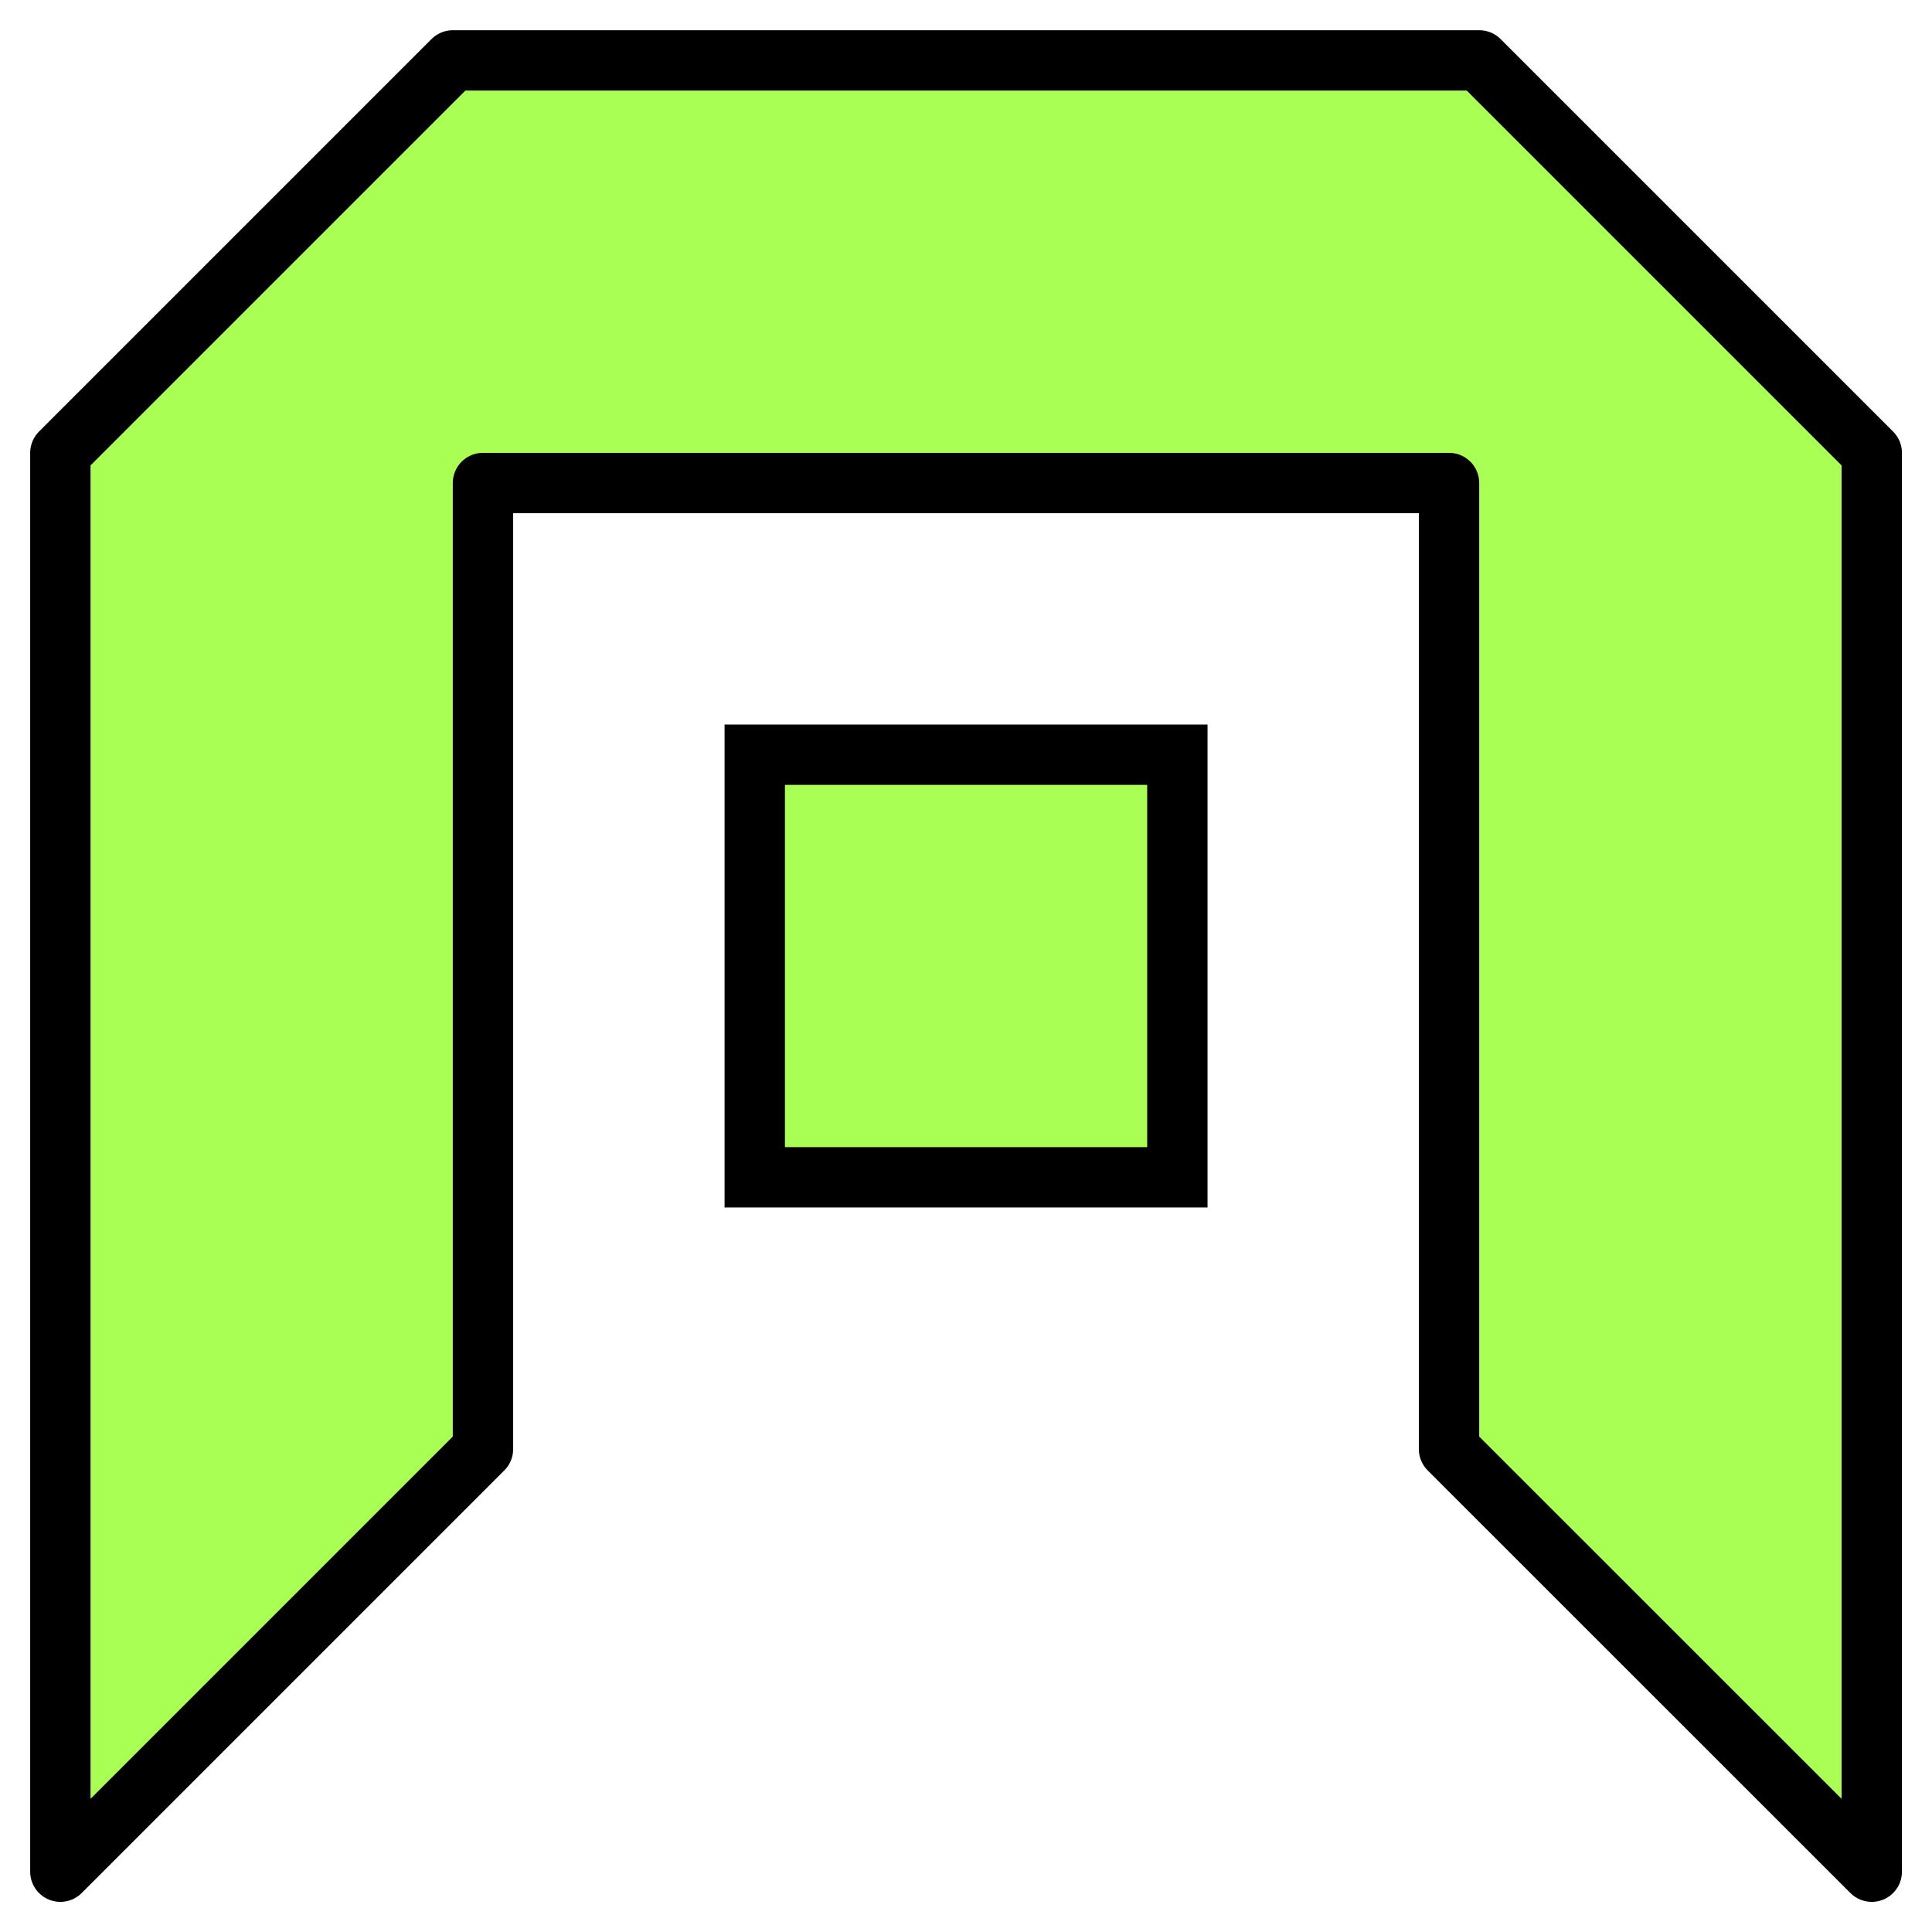
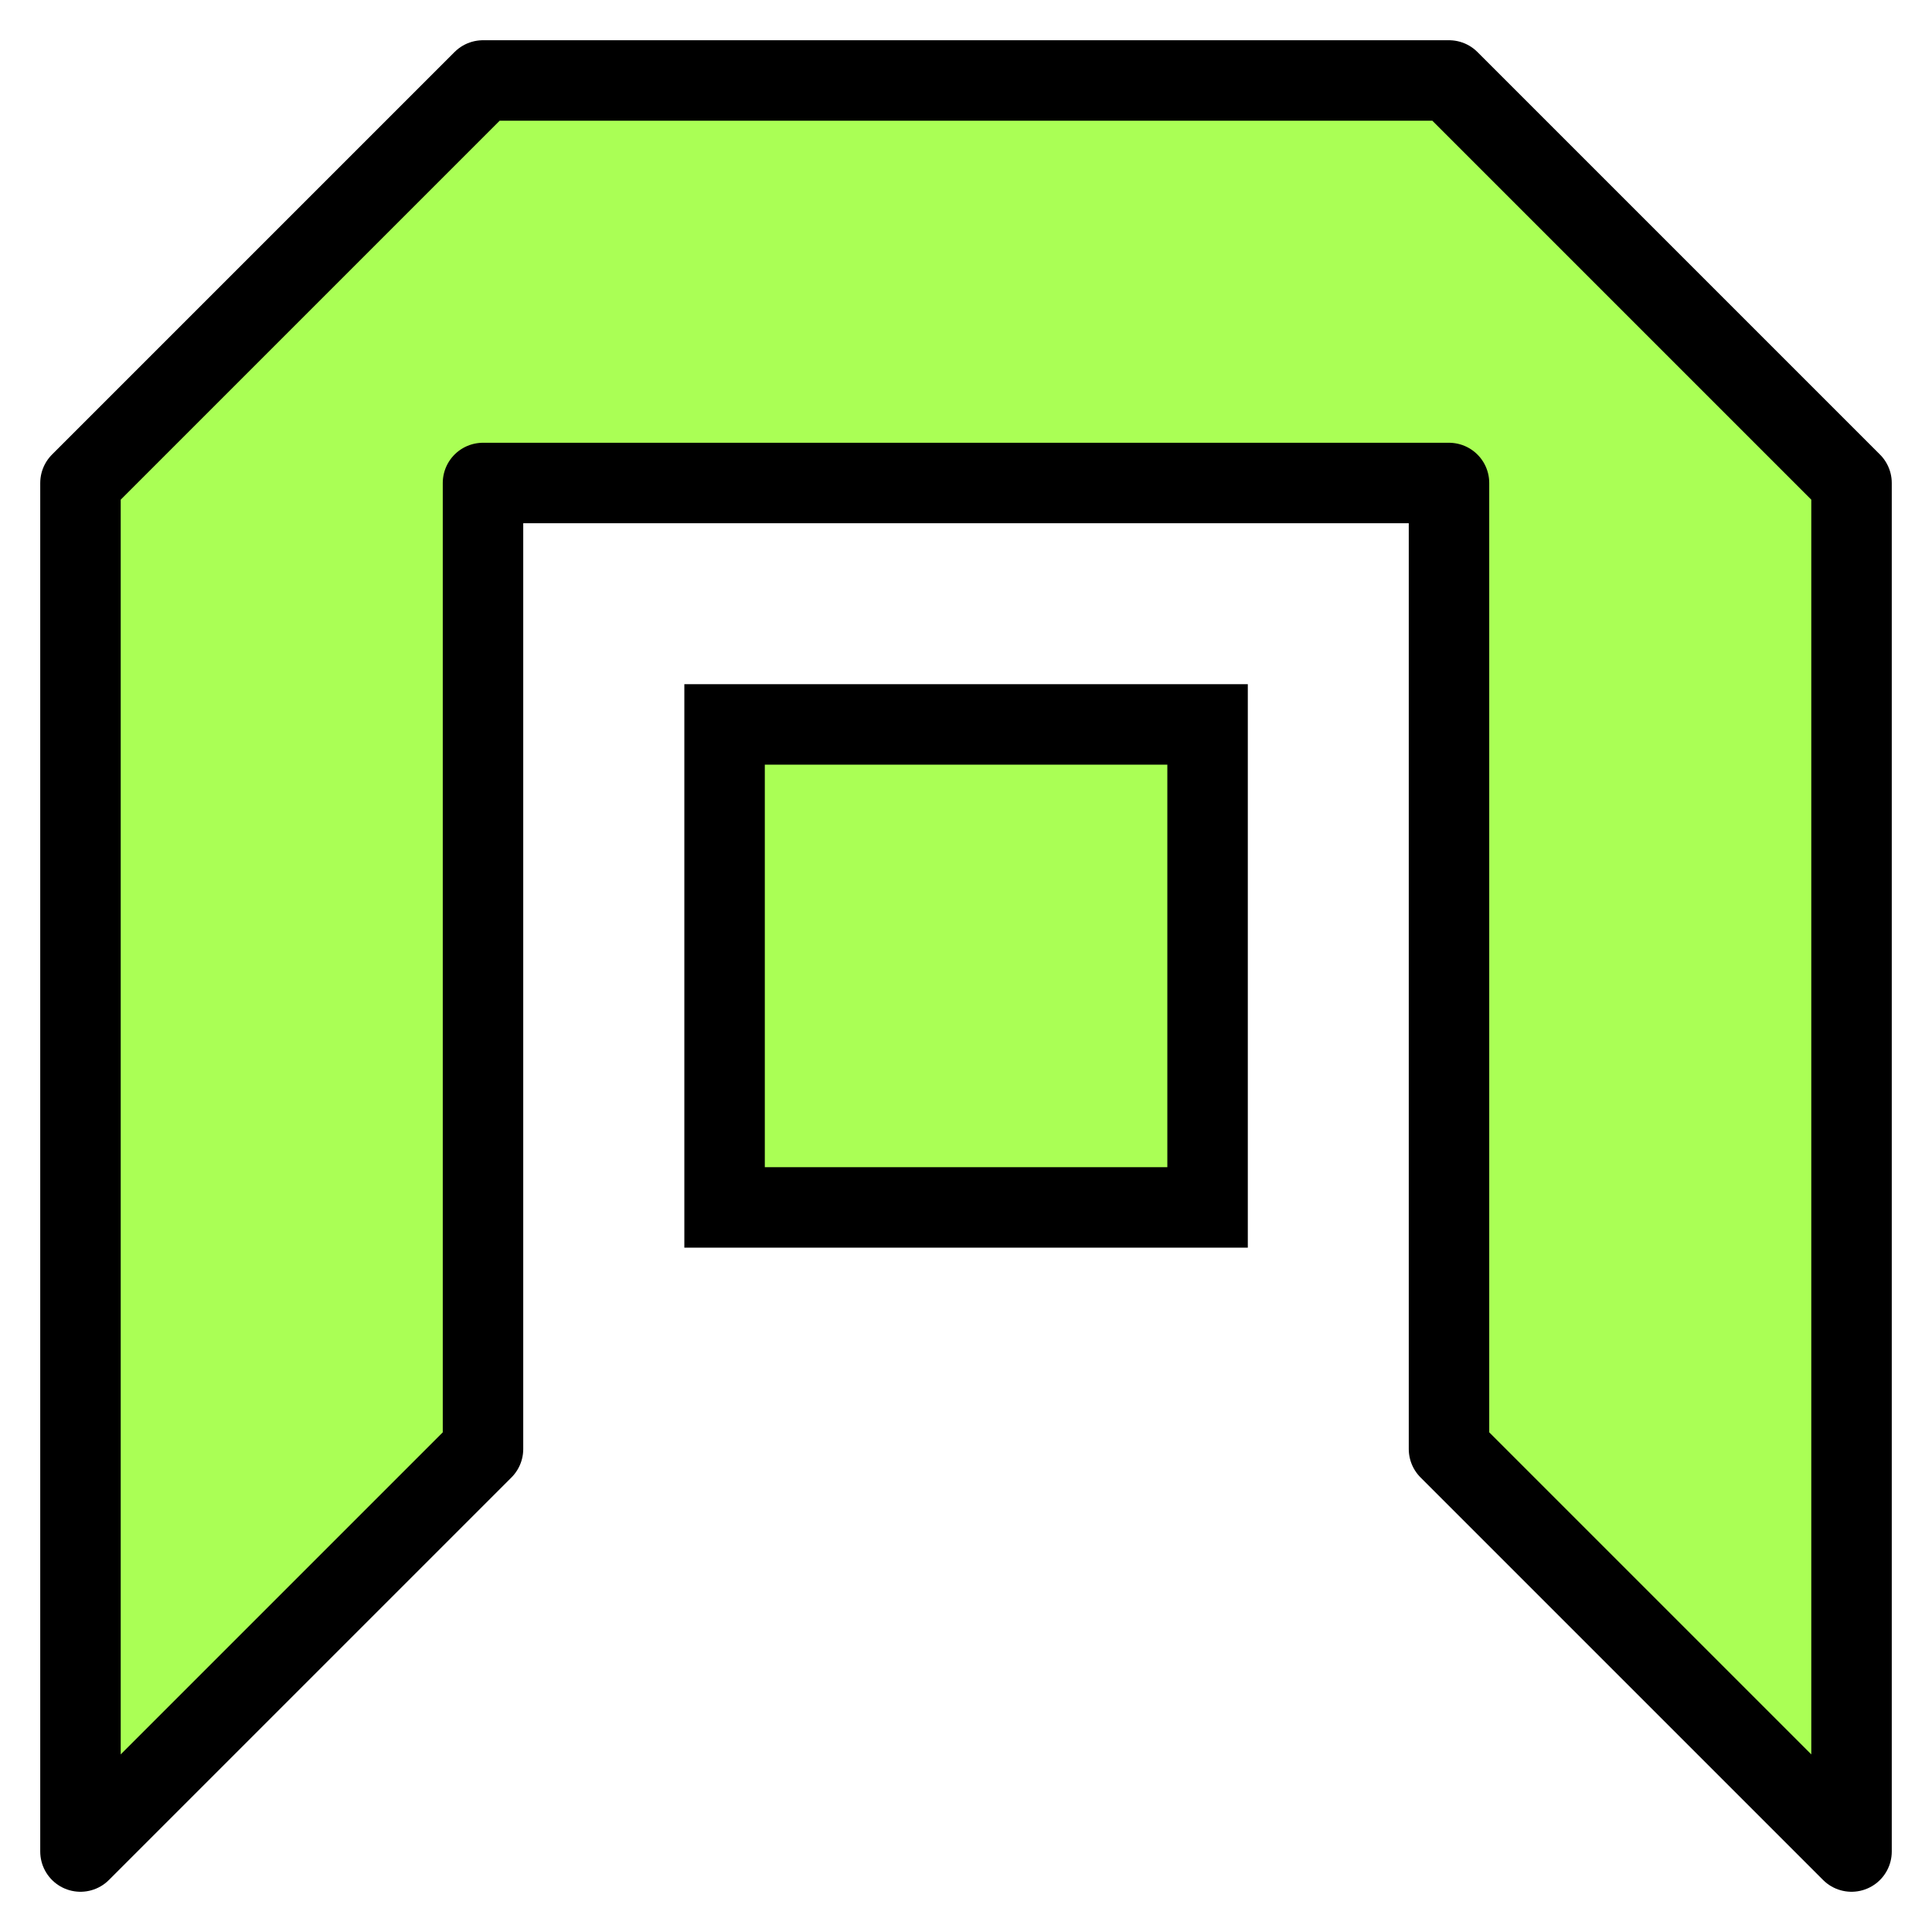
- <svg xmlns="http://www.w3.org/2000/svg" width="64" height="64" viewBox="0 0 16.933 16.933" version="1.1" id="svg8">
+ <svg xmlns="http://www.w3.org/2000/svg" width="48" height="48" viewBox="0 0 12.7 12.7" version="1.1" id="svg8">
  <defs id="defs2" />
-   <g id="layer1" transform="translate(0,-280.0666)">
-     <path style="fill:#aaff55;fill-opacity:1;stroke:#000000;stroke-width:0.529;stroke-linecap:butt;stroke-linejoin:round;stroke-miterlimit:4;stroke-dasharray:none;stroke-opacity:1" d="m 4.233,292.767 -3.704,3.704 -1e-8,-12.435 3.44,-3.44 h 8.996 l 3.44,3.44 0,12.435 L 12.7,292.767 v -8.467 H 4.233 Z" id="path875" />
-     <path style="opacity:1;fill:#aaff55;fill-opacity:1;stroke:#000000;stroke-width:0.529;stroke-linecap:round;stroke-linejoin:miter;stroke-miterlimit:4;stroke-dasharray:none;stroke-dashoffset:0;stroke-opacity:1" d="M 6.615,286.681 H 10.319 v 3.704 H 6.615 Z" id="rect877" />
+   <g id="layer1" transform="translate(0,-284.3)">
+     <path style="fill:#aaff55;fill-opacity:1;stroke:#000000;stroke-width:0.529;stroke-linecap:butt;stroke-linejoin:round;stroke-miterlimit:4;stroke-dasharray:none;stroke-opacity:1" d="m 3.175,293.825 -2.646,2.646 0,-8.996 2.646,-2.646 6.35,0 2.646,2.646 0,8.996 -2.646,-2.646 0,-6.35 H 3.175 Z" id="path875" />
+     <path style="opacity:1;fill:#aaff55;fill-opacity:1;stroke:#000000;stroke-width:0.529;stroke-linecap:round;stroke-linejoin:miter;stroke-miterlimit:4;stroke-dasharray:none;stroke-dashoffset:0;stroke-opacity:1" d="m 4.763,289.062 h 3.175 l -1e-7,3.175 h -3.175 z" id="rect877" />
  </g>
</svg>
